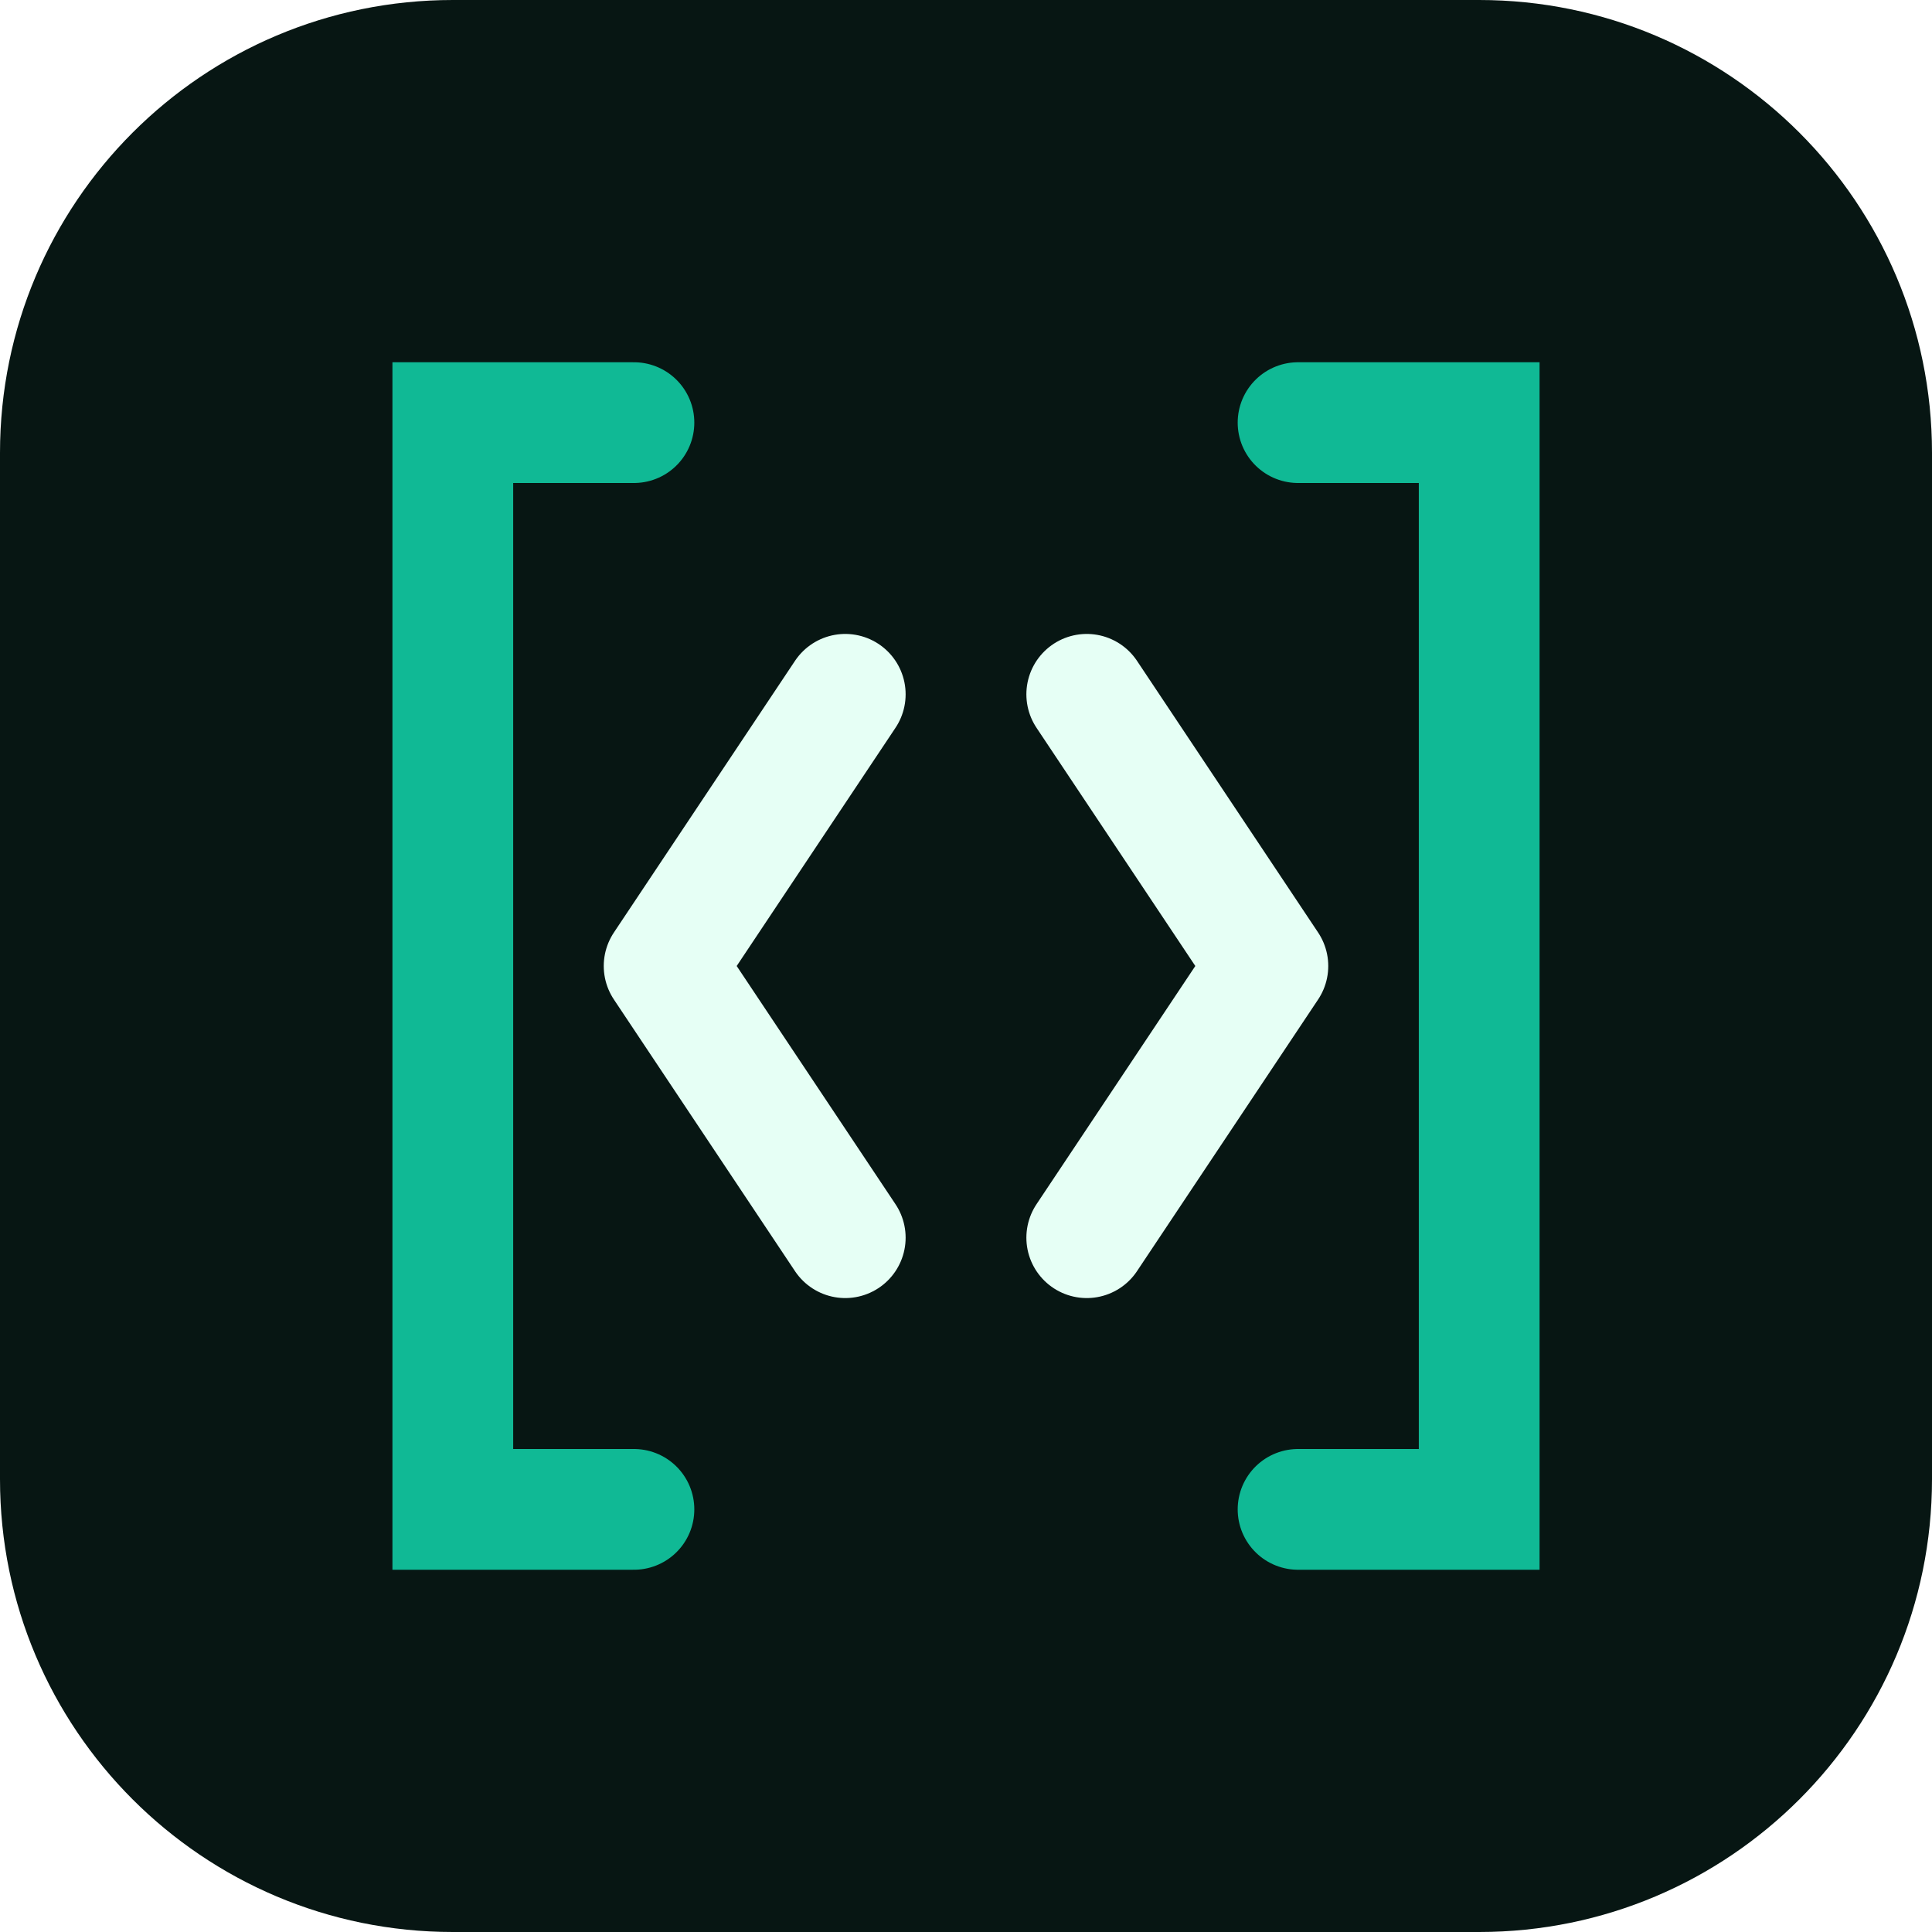
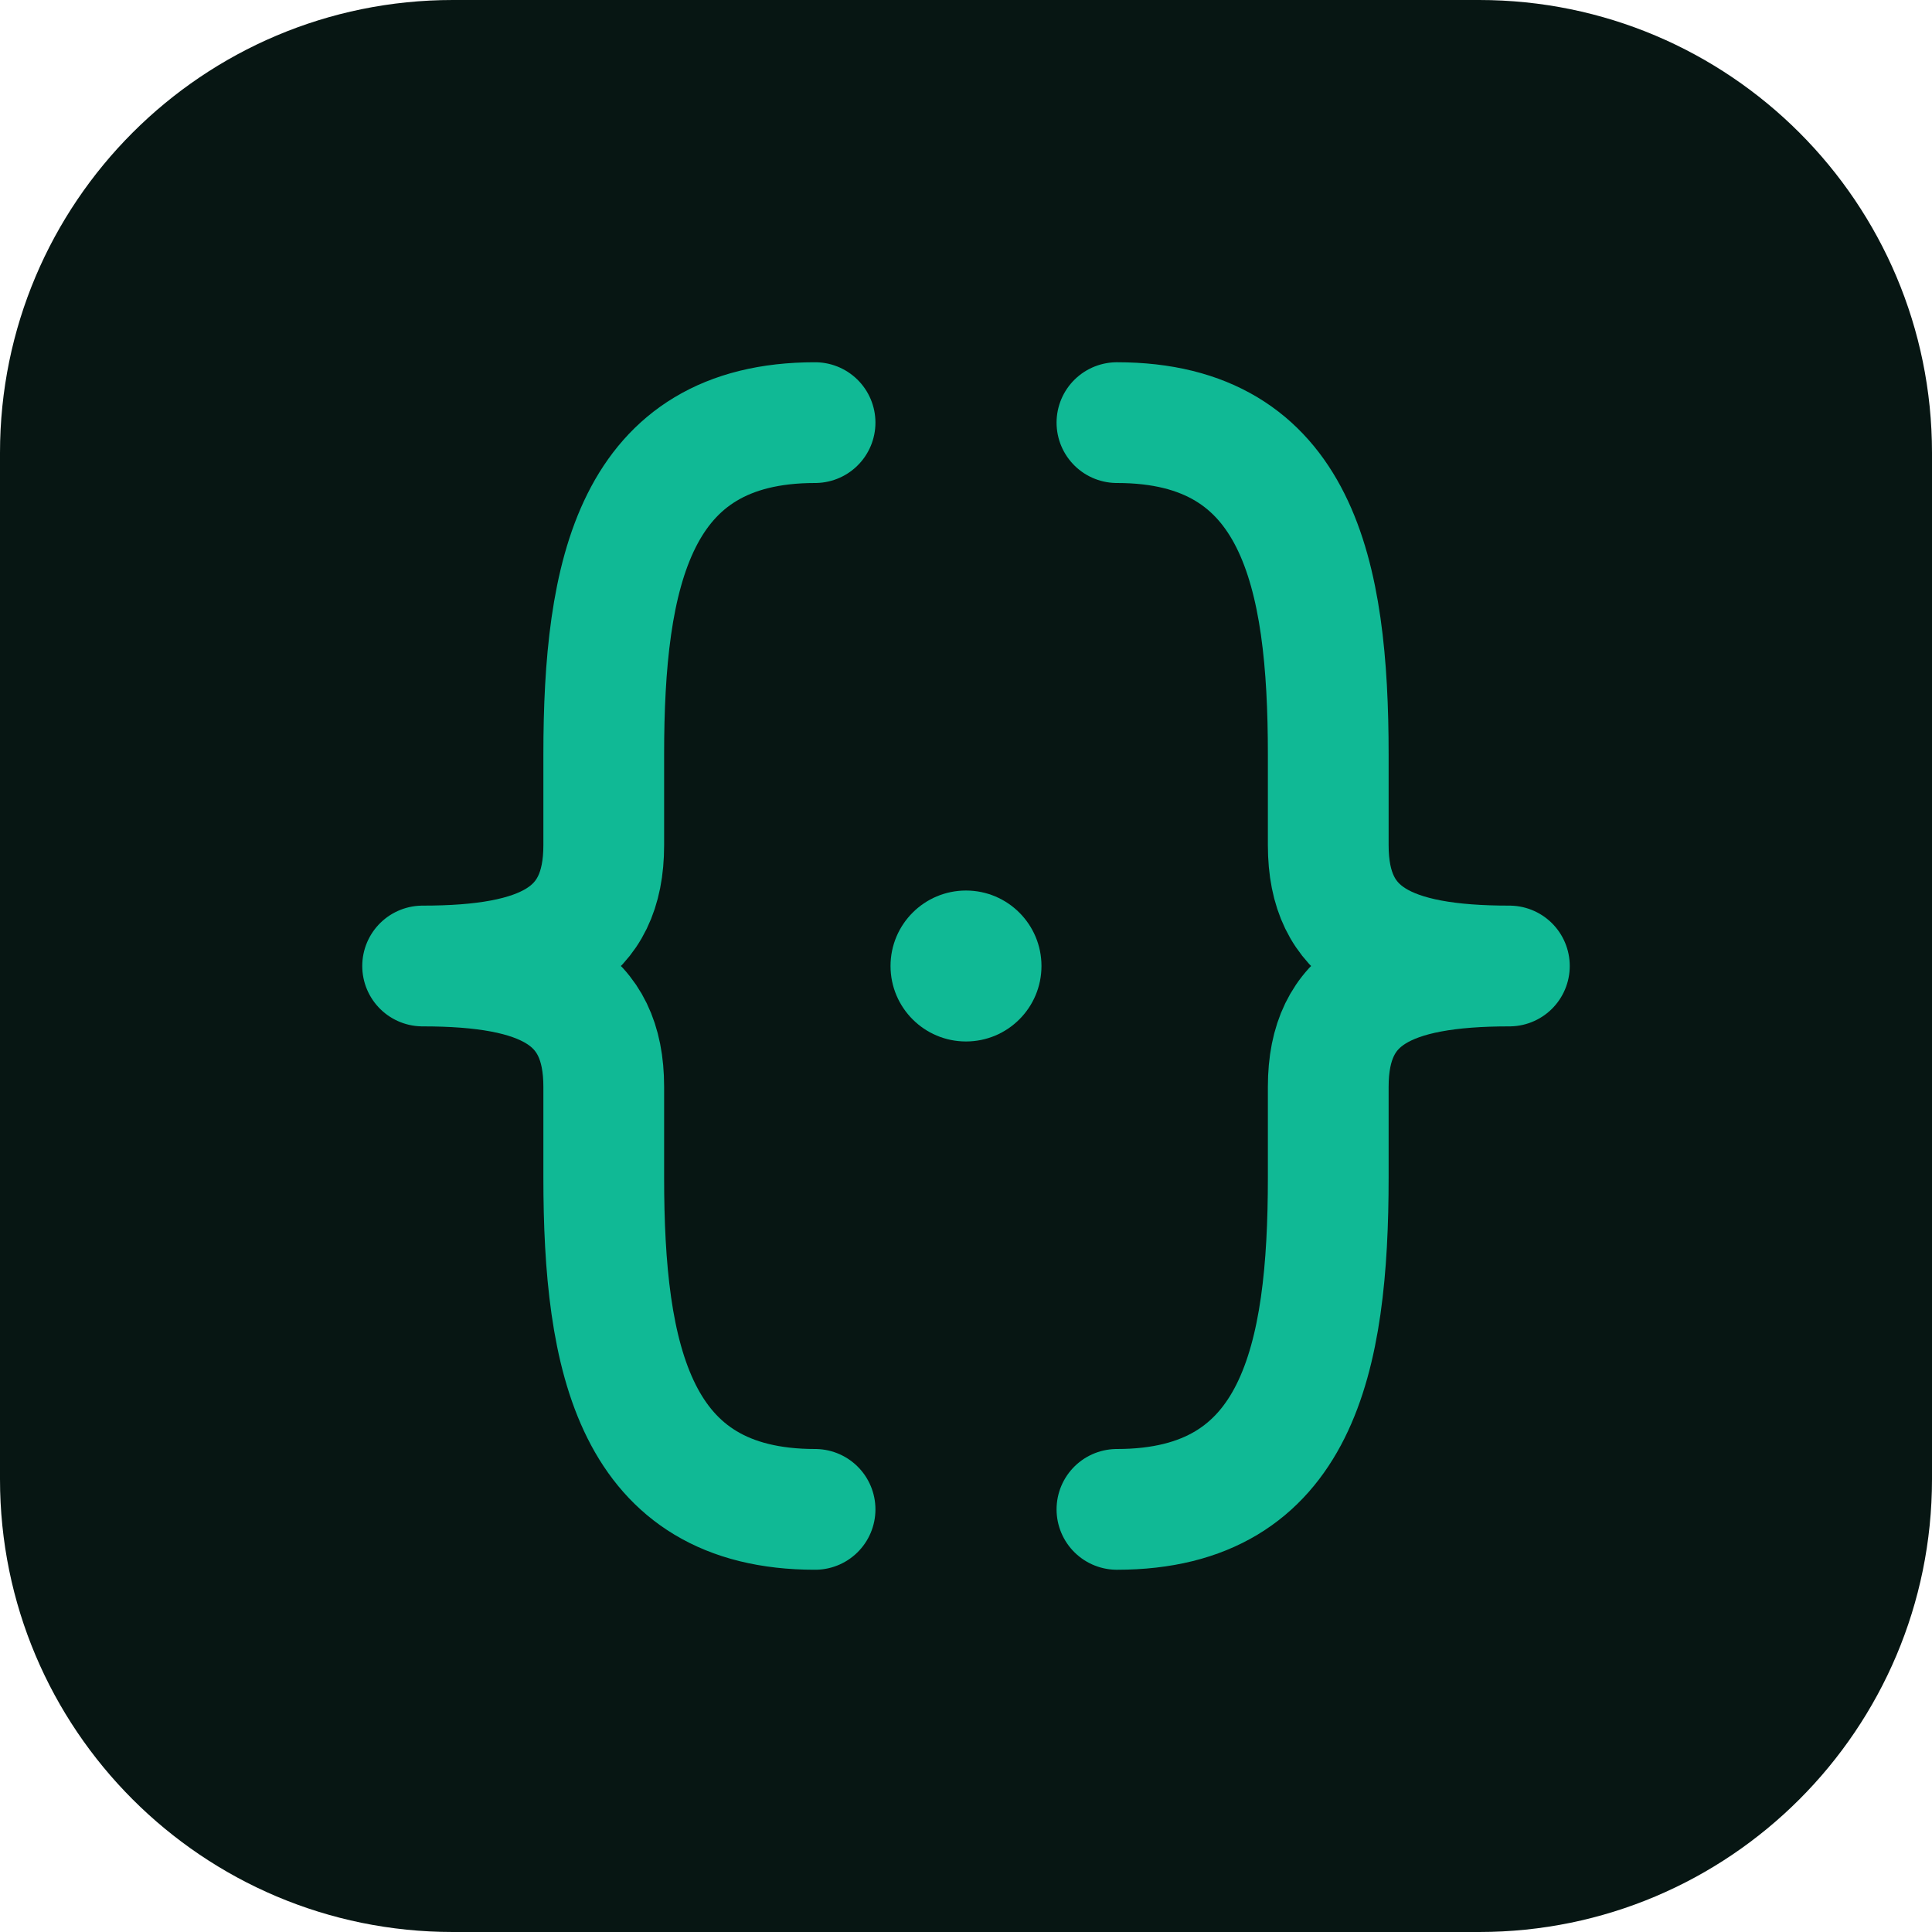
<svg xmlns="http://www.w3.org/2000/svg" viewBox="0 0 64 64">
  <rect width="64" height="64" rx="15" fill="#071613" />
-   <path d="M21 14H15V50H21M43 14H49V50H43" fill="none" stroke="#10b995" stroke-width="4" stroke-linecap="round" />
-   <path d="M28 23L22 32L28 41M36 23L42 32L36 41" fill="none" stroke="#e6fff5" stroke-width="4" stroke-linecap="round" stroke-linejoin="round" />
+   <path d="M27 14c-6 0-7 5-7 11v3c0 3-2 4-6 4 4 0 6 1 6 4v3c0 6 1 11 7 11M37 14c6 0 7 5 7 11v3c0 3 2 4 6 4-4 0-6 1-6 4v3c0 6-1 11-7 11" fill="none" stroke="#10b995" stroke-linecap="round" stroke-linejoin="round" stroke-width="4" />
+   <circle cx="32" cy="32" r="2.5" fill="#10b995" />
</svg>
